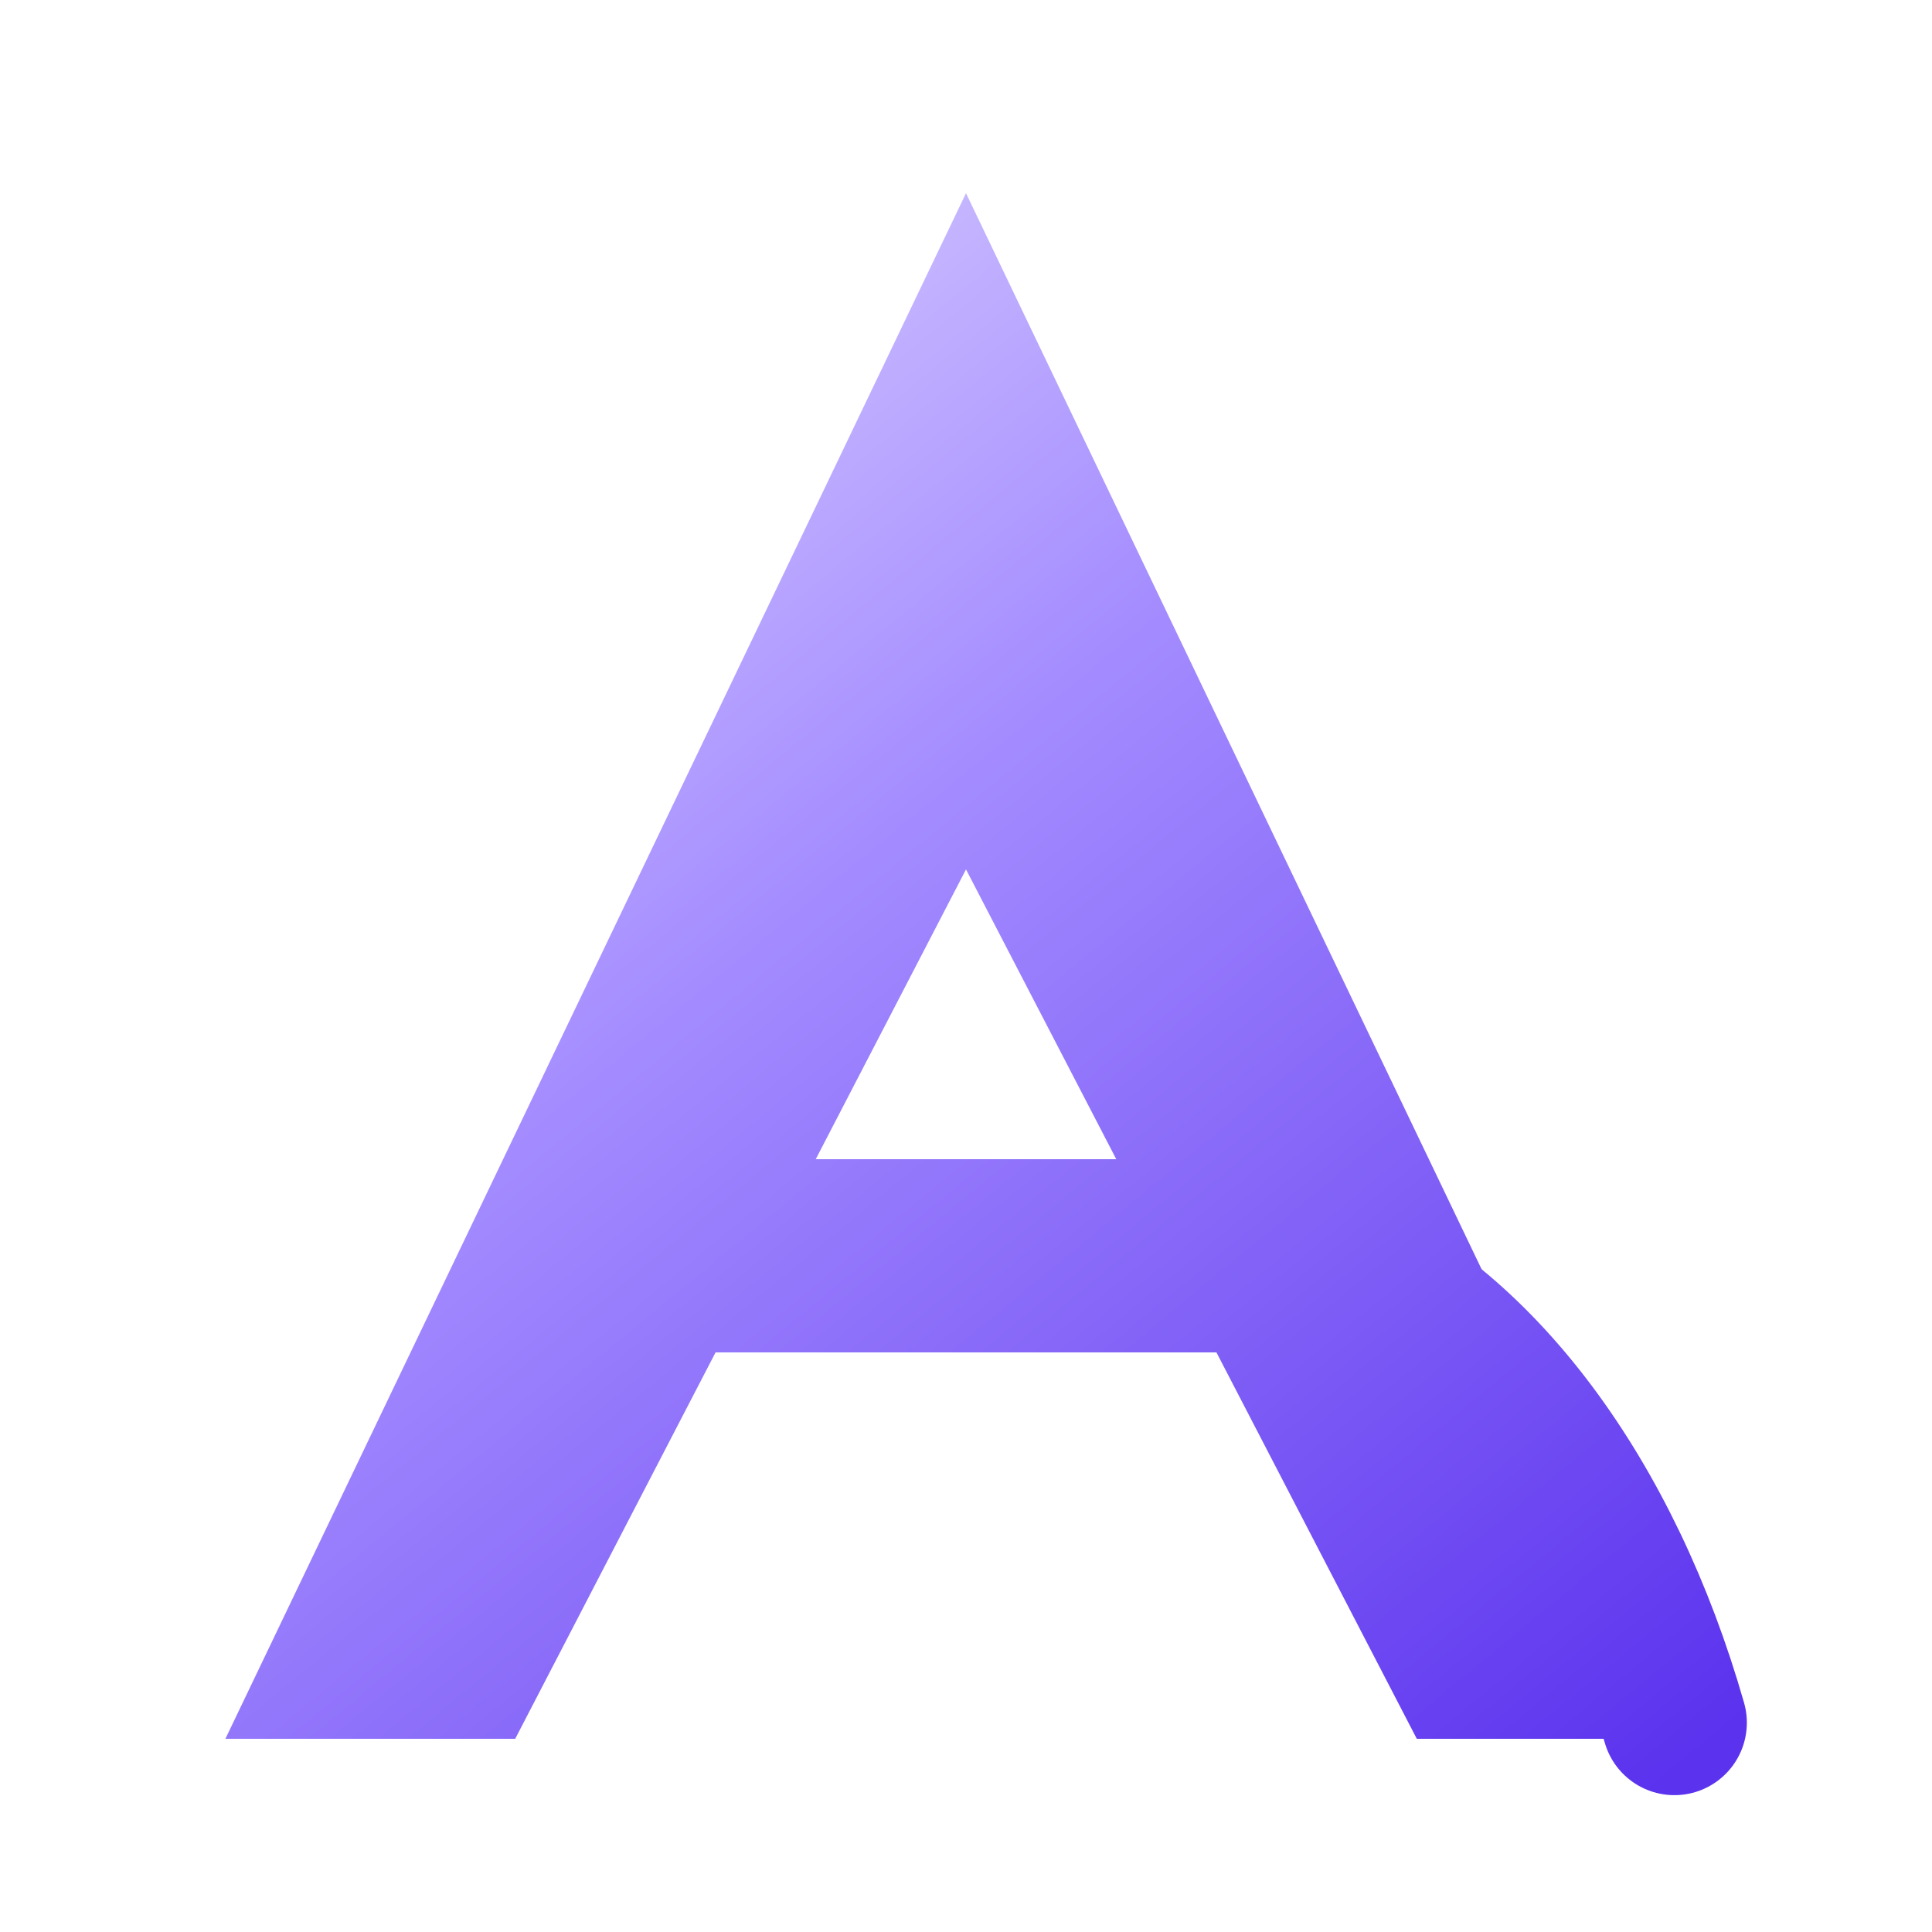
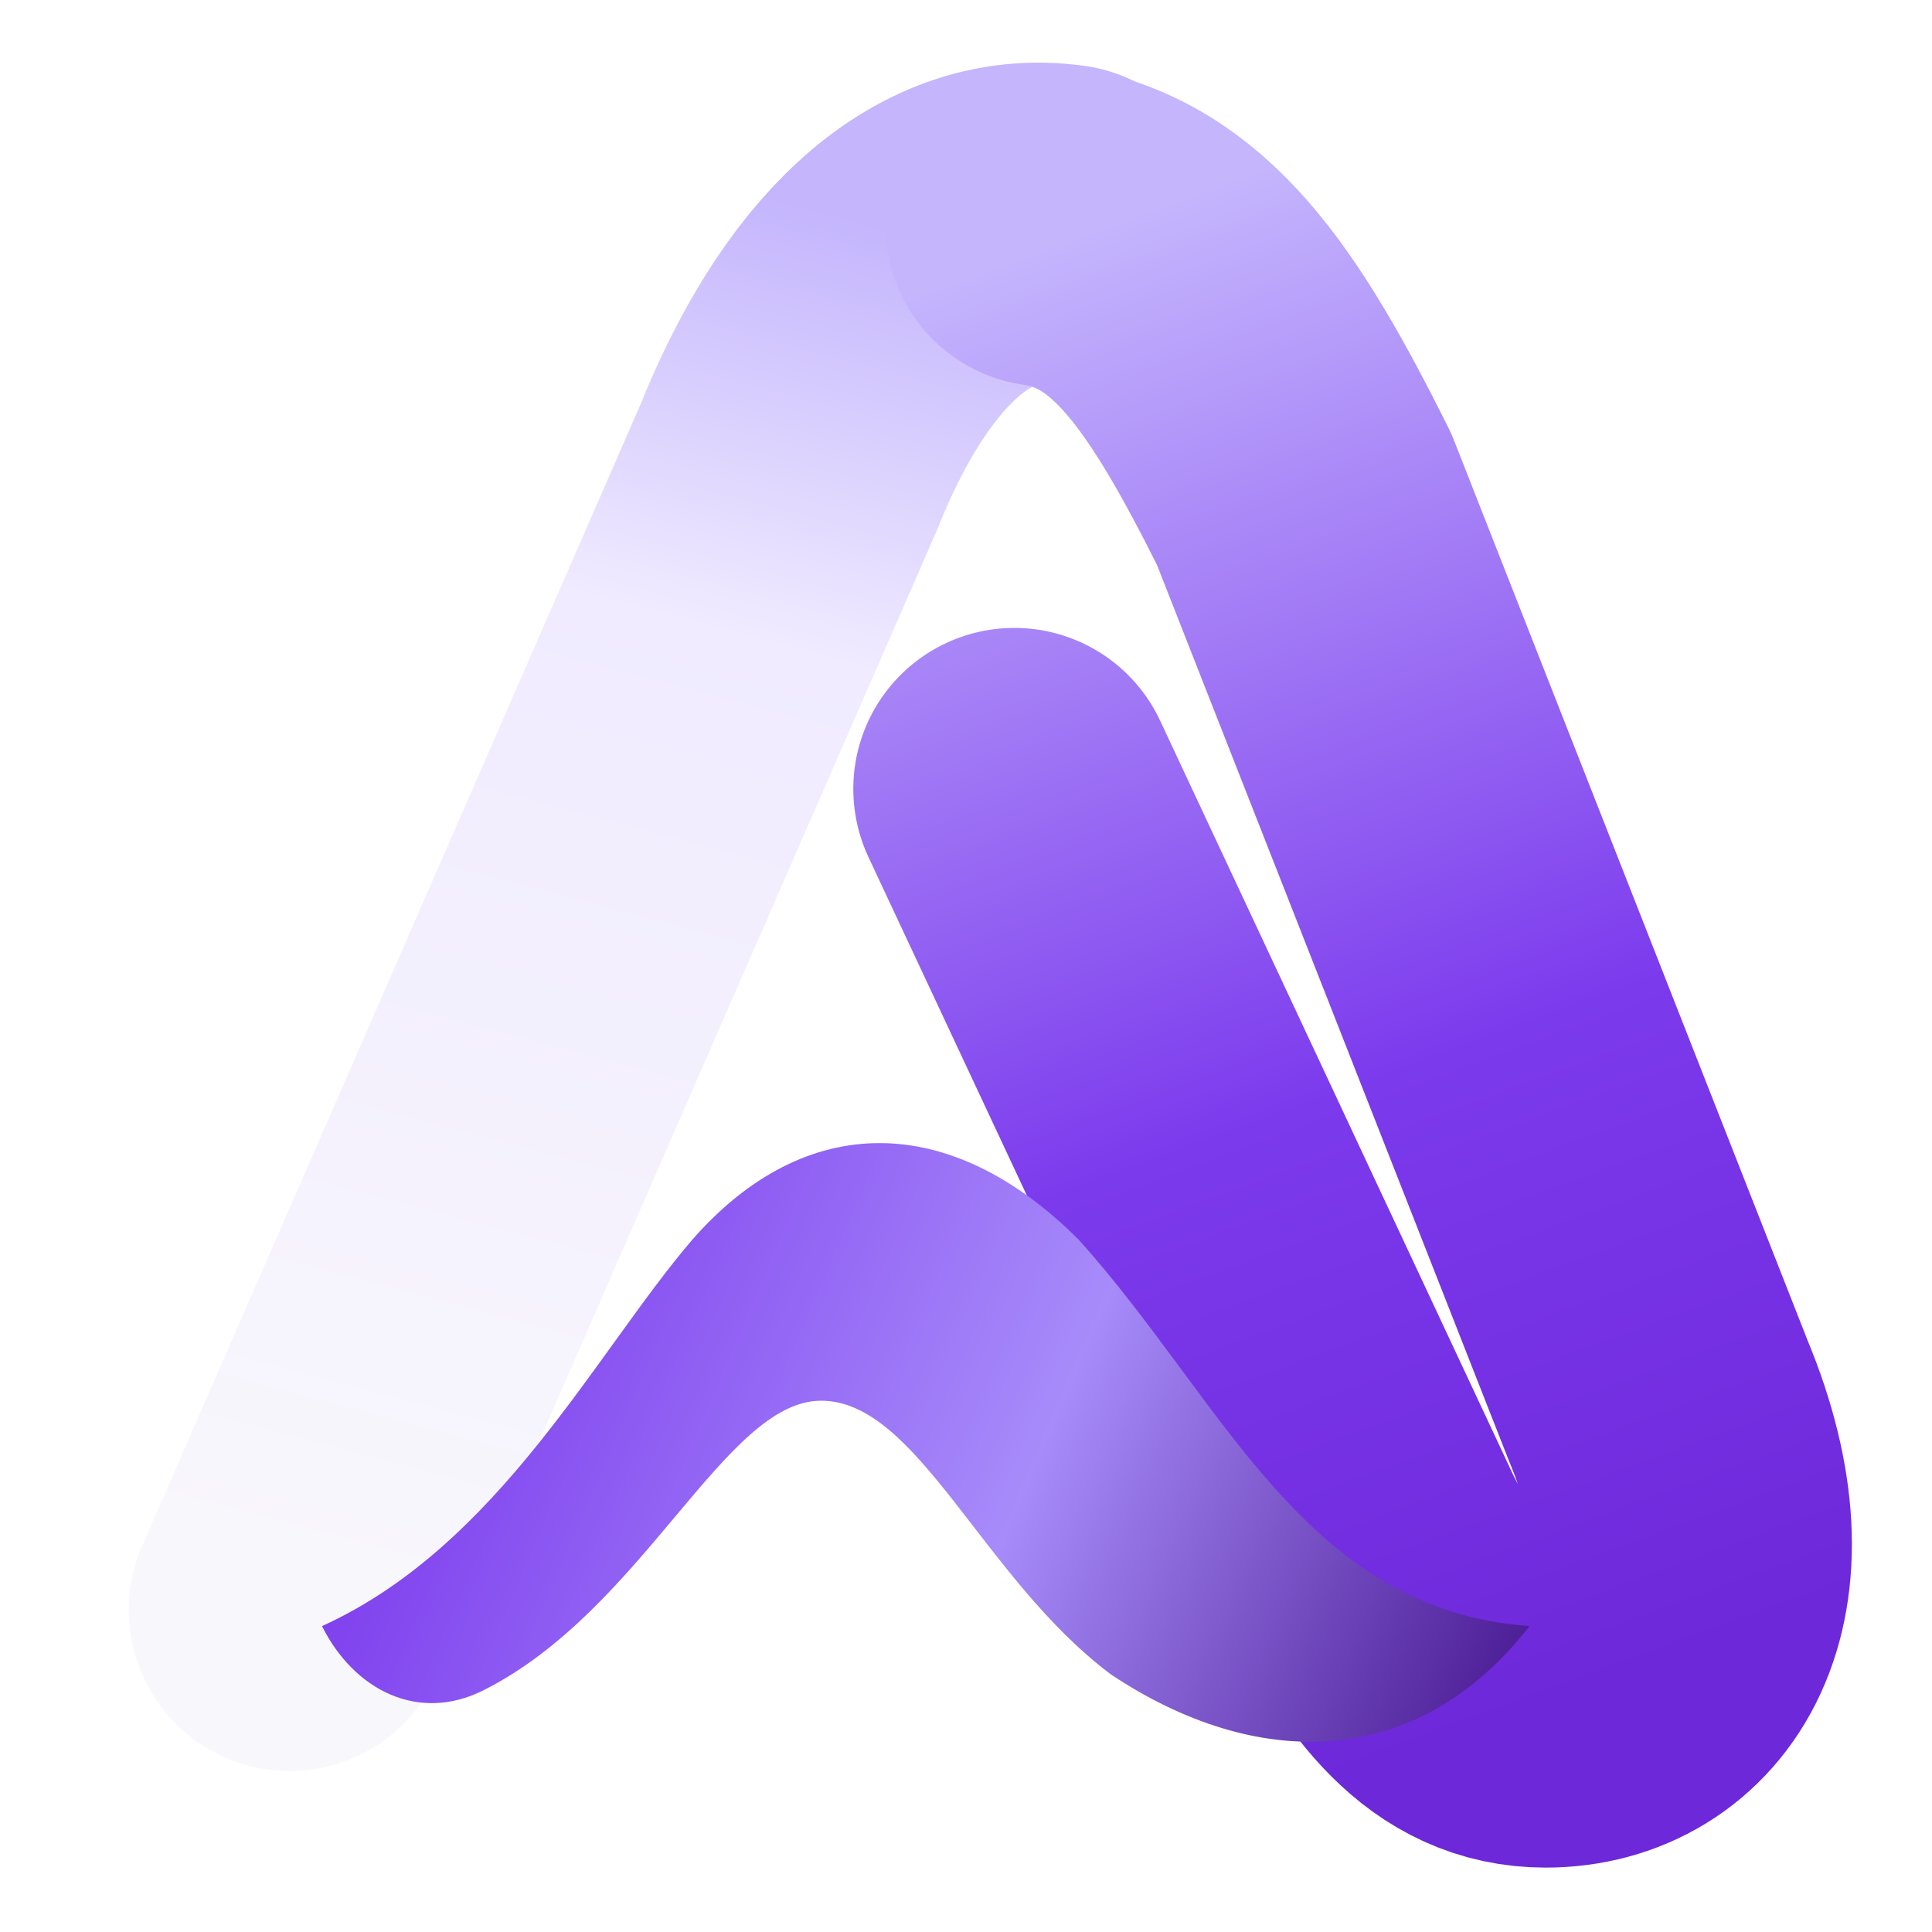
<svg xmlns="http://www.w3.org/2000/svg" viewBox="0 0 120 120" width="120" height="120">
  <defs>
-     <linearGradient id="aq" x1="18" y1="10" x2="102" y2="112" gradientUnits="userSpaceOnUse">
-       <stop offset="0" stop-color="#E7E0FF" />
-       <stop offset="0.42" stop-color="#A48CFF" />
-       <stop offset="1" stop-color="#5B32EE" />
+     <linearGradient id="left" x1="32" y1="101" x2="55" y2="14" gradientUnits="userSpaceOnUse">
+       <stop offset="0" stop-color="#F8F7FC" />
+       <stop offset=".7" stop-color="#F0EBFF" />
+       <stop offset="1" stop-color="#C4B5FD" />
+     </linearGradient>
+     <linearGradient id="right" x1="66" y1="15" x2="99" y2="105" gradientUnits="userSpaceOnUse">
+       <stop offset="0" stop-color="#C4B5FD" />
+       <stop offset=".58" stop-color="#7C3AED" />
+       <stop offset="1" stop-color="#6D28D9" />
+     </linearGradient>
+     <linearGradient id="fold" x1="27" y1="76" x2="94" y2="105" gradientUnits="userSpaceOnUse">
+       <stop offset="0" stop-color="#7C3AED" />
+       <stop offset=".55" stop-color="#A78BFA" />
+       <stop offset="1" stop-color="#4C1D95" />
    </linearGradient>
  </defs>
-   <path d="M60 12 L106 108 L88 108 L60 54 L32 108 L14 108 Z" fill="url(#aq)" />
-   <path d="M34 72 L84 72 L82 84 L31 84 Z" fill="url(#aq)" />
-   <path d="M82 78 C92 82 100 93 104 107" stroke="url(#aq)" stroke-width="9" stroke-linecap="round" fill="none" />
+   <path d="M18 100 49 29c4-10 10-16 17-15" fill="none" stroke="url(#left)" stroke-width="20" stroke-linecap="round" stroke-linejoin="round" />
+   <path d="M65 14c7 1 11 7 16 17l22 56c5 12 0 19-7 19-5 0-8-4-11-10L63 49" fill="none" stroke="url(#right)" stroke-width="20" stroke-linecap="round" stroke-linejoin="round" />
+   <path d="M20 101c11-5 17-17 23-24 7-8 16-8 24 0 9 10 14 23 28 24-7 9-17 9-26 3-8-6-12-17-18-17s-11 13-21 18c-4 2-8 0-10-4Z" fill="url(#fold)" />
</svg>
